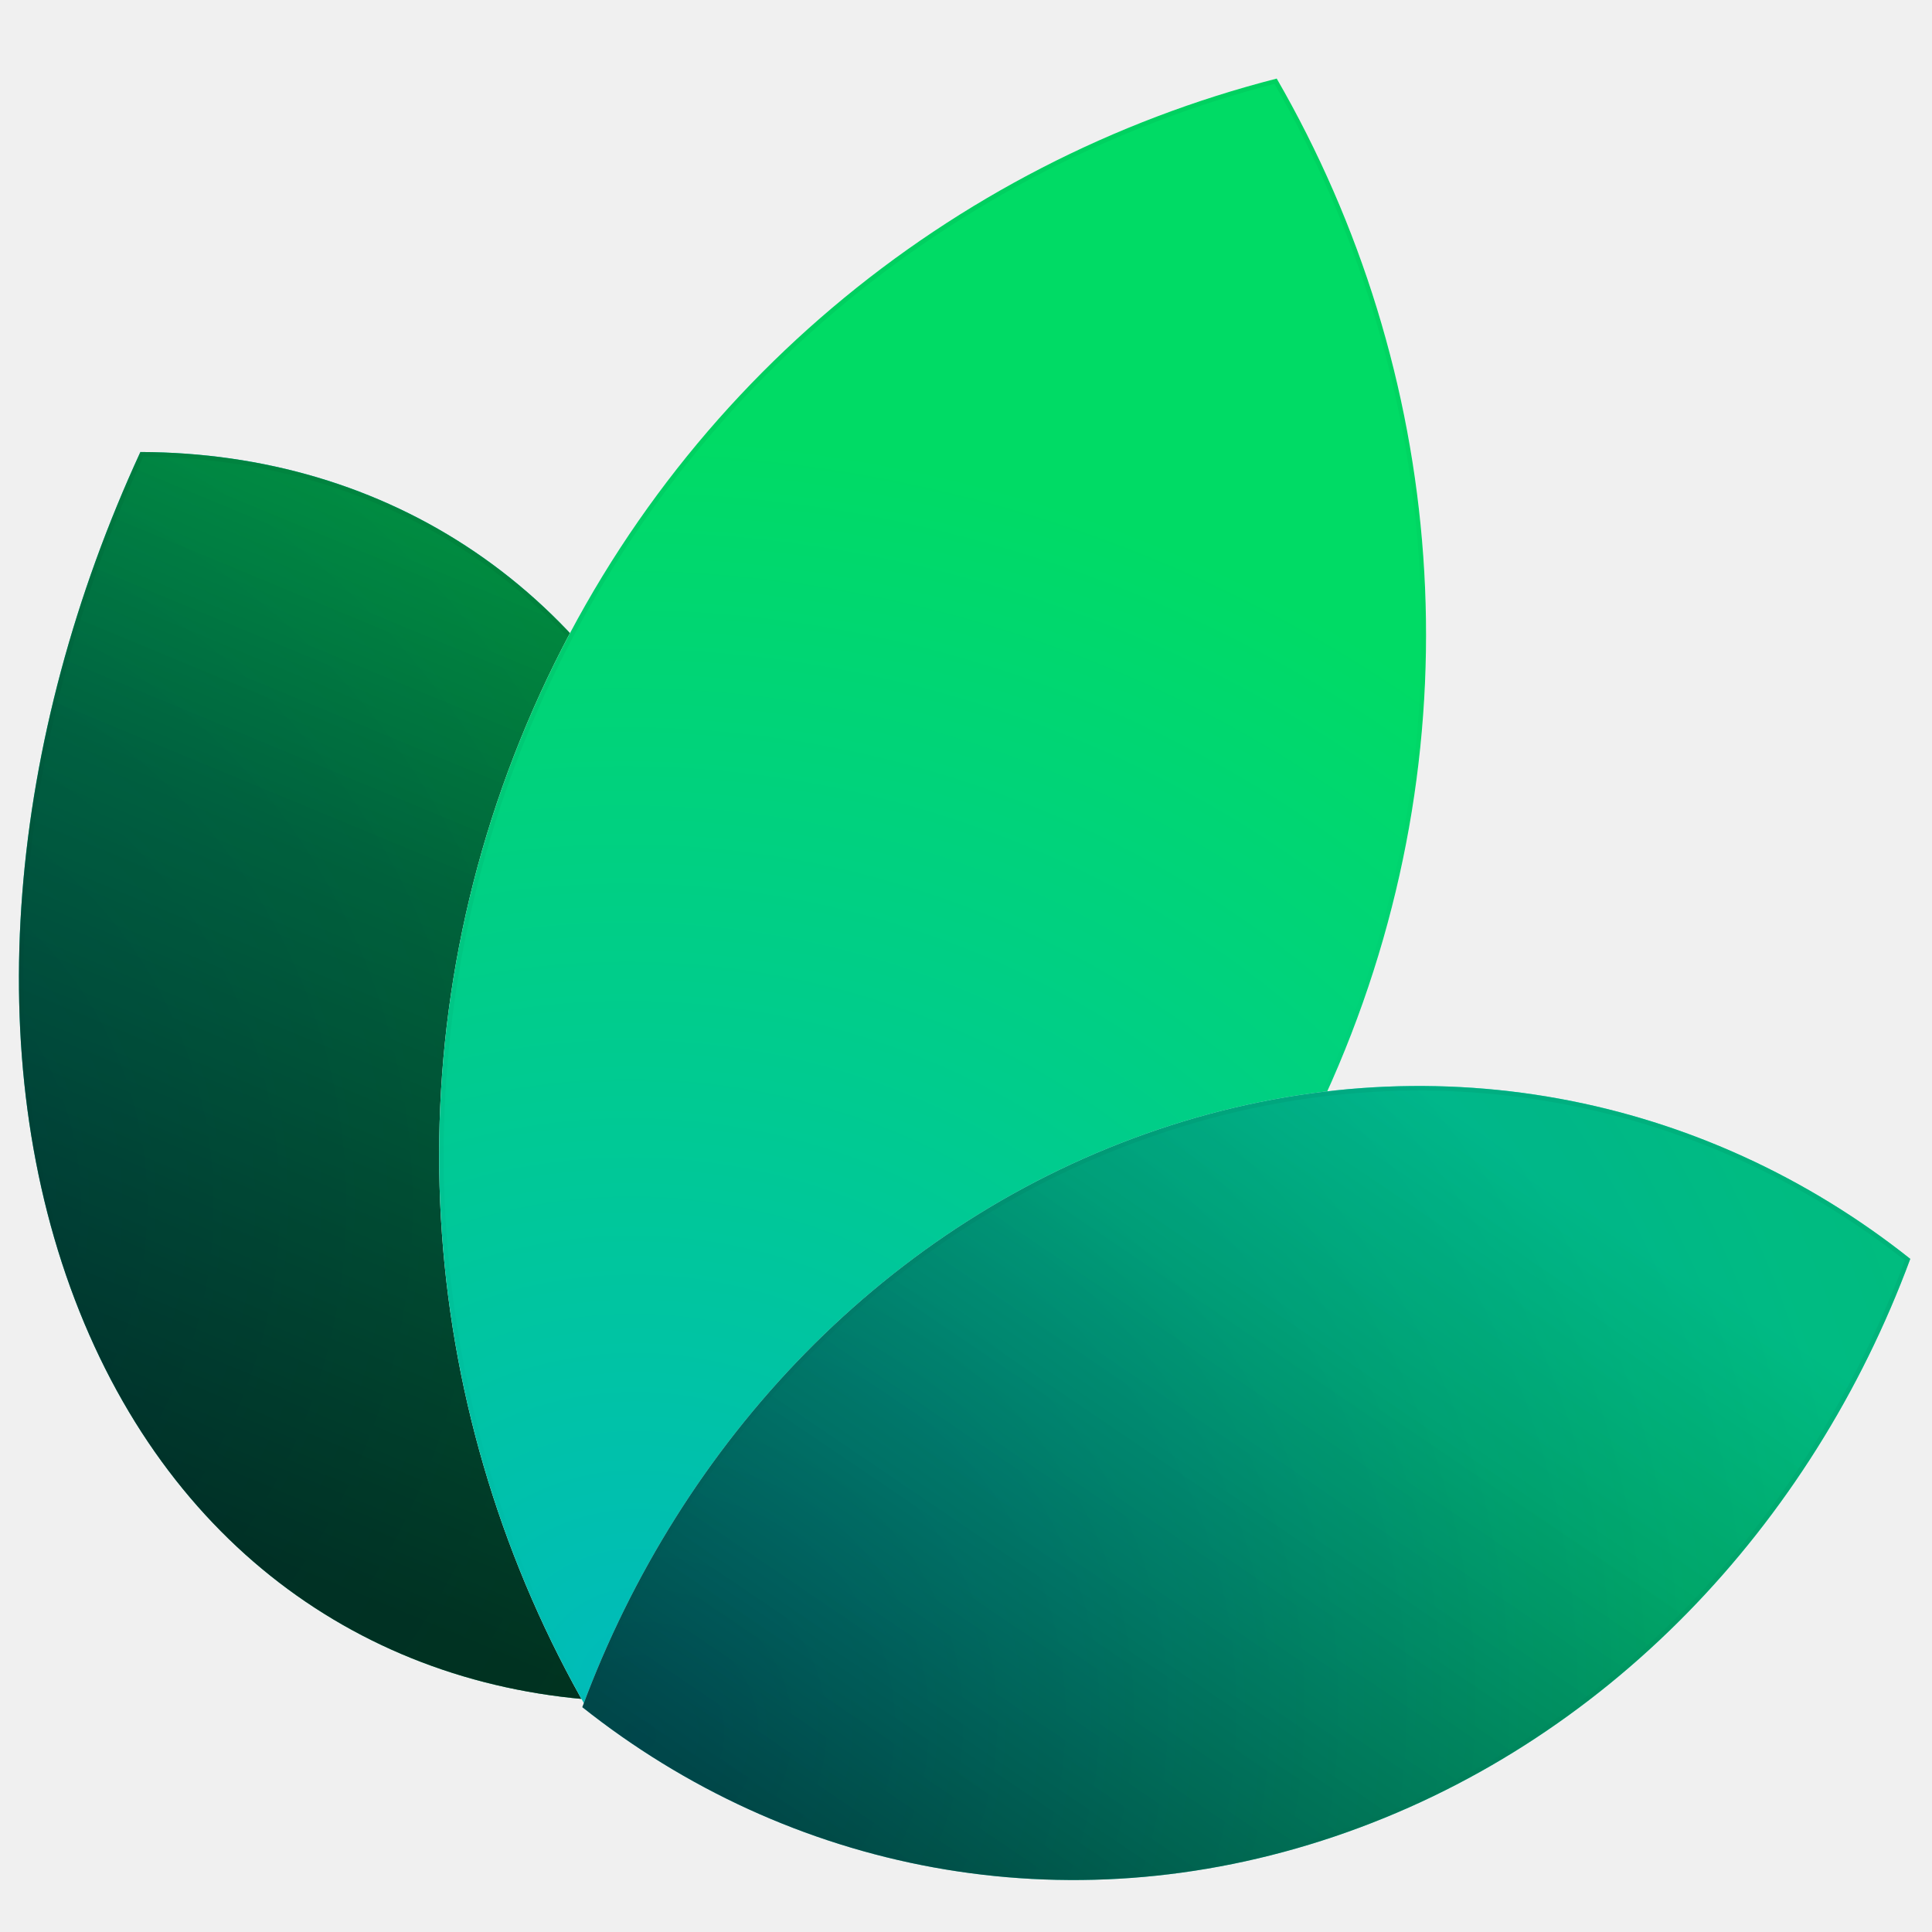
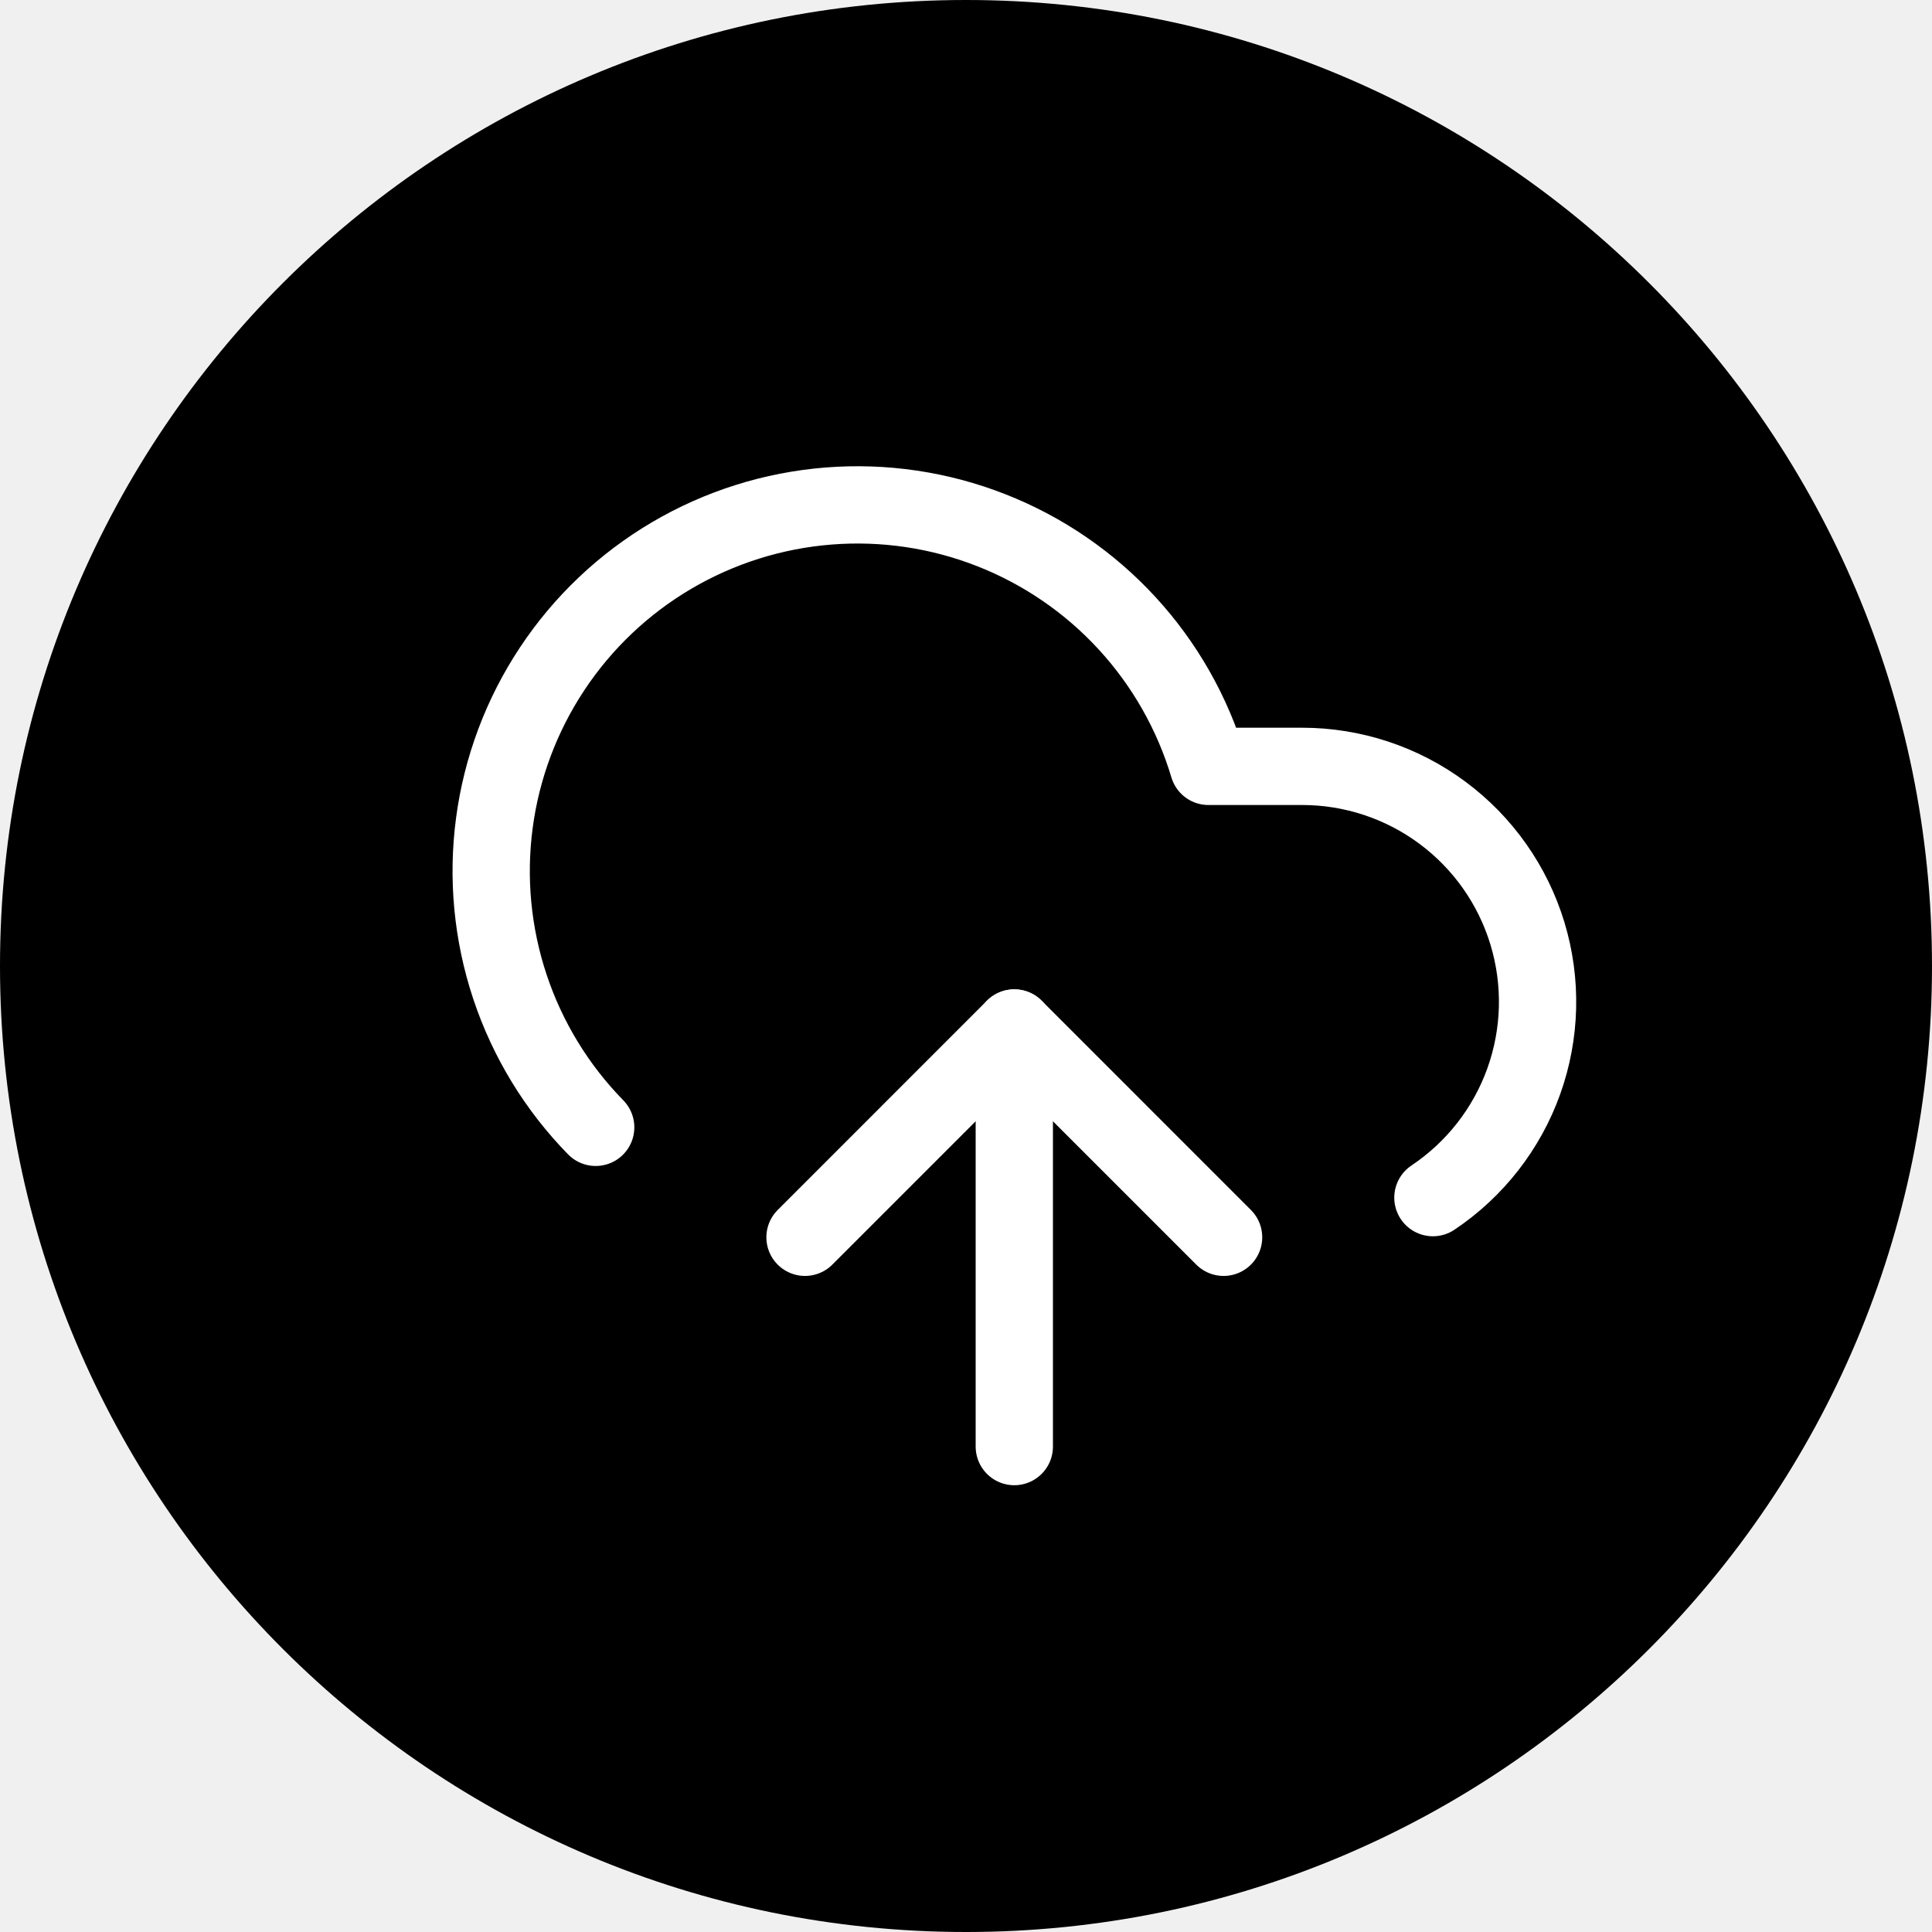
- <svg xmlns="http://www.w3.org/2000/svg" width="24" height="24" viewBox="0 0 24 24" fill="none">
-   <path d="M7.953 21.139C4.896 21.13 2.255 19.458 0.987 16.29C-0.28 13.121 0.109 9.163 1.744 5.615C4.801 5.624 7.442 7.296 8.71 10.465C9.977 13.633 9.588 17.591 7.953 21.139Z" fill="white" />
-   <path d="M7.953 21.139C4.896 21.13 2.255 19.458 0.987 16.29C-0.28 13.121 0.109 9.163 1.744 5.615C4.801 5.624 7.442 7.296 8.71 10.465C9.977 13.633 9.588 17.591 7.953 21.139Z" fill="url(#paint0_radial_101_2703)" />
-   <path d="M7.953 21.139C4.896 21.13 2.255 19.458 0.987 16.29C-0.28 13.121 0.109 9.163 1.744 5.615C4.801 5.624 7.442 7.296 8.71 10.465C9.977 13.633 9.588 17.591 7.953 21.139Z" fill="black" fill-opacity="0.5" style="mix-blend-mode:hard-light" />
-   <path d="M7.953 21.139C4.896 21.13 2.255 19.458 0.987 16.29C-0.28 13.121 0.109 9.163 1.744 5.615C4.801 5.624 7.442 7.296 8.71 10.465C9.977 13.633 9.588 17.591 7.953 21.139Z" fill="url(#paint1_linear_101_2703)" fill-opacity="0.5" style="mix-blend-mode:hard-light" />
-   <path d="M8.684 10.476C9.945 13.63 9.561 17.572 7.935 21.111C4.897 21.096 2.274 19.431 1.013 16.279C-0.248 13.124 0.136 9.182 1.762 5.643C4.8 5.659 7.423 7.324 8.684 10.476Z" stroke="url(#paint2_linear_101_2703)" stroke-opacity="0.05" stroke-width="0.056" />
-   <path d="M7.31 21.257C11.354 20.221 14.884 17.375 16.628 13.236C18.373 9.097 17.945 4.587 15.86 0.976C11.816 2.012 8.287 4.858 6.542 8.998C4.797 13.137 5.225 17.646 7.31 21.257Z" fill="white" />
-   <path d="M7.31 21.257C11.354 20.221 14.884 17.375 16.628 13.236C18.373 9.097 17.945 4.587 15.86 0.976C11.816 2.012 8.287 4.858 6.542 8.998C4.797 13.137 5.225 17.646 7.31 21.257Z" fill="url(#paint3_radial_101_2703)" />
-   <path d="M16.603 13.225C14.864 17.349 11.351 20.187 7.324 21.225C5.253 17.624 4.829 13.132 6.568 9.009C8.306 4.885 11.819 2.047 15.846 1.009C17.918 4.61 18.341 9.101 16.603 13.225Z" stroke="url(#paint4_linear_101_2703)" stroke-opacity="0.05" stroke-width="0.056" />
-   <path d="M7.234 21.207C9.789 23.237 13.21 23.951 16.577 22.814C19.944 21.677 22.506 18.945 23.73 15.638C21.175 13.608 17.754 12.894 14.387 14.031C11.02 15.168 8.458 17.901 7.234 21.207Z" fill="white" />
-   <path d="M7.234 21.207C9.789 23.237 13.21 23.951 16.577 22.814C19.944 21.677 22.506 18.945 23.73 15.638C21.175 13.608 17.754 12.894 14.387 14.031C11.02 15.168 8.458 17.901 7.234 21.207Z" fill="url(#paint5_radial_101_2703)" />
-   <path d="M7.234 21.207C9.789 23.237 13.21 23.951 16.577 22.814C19.944 21.677 22.506 18.945 23.73 15.638C21.175 13.608 17.754 12.894 14.387 14.031C11.02 15.168 8.458 17.901 7.234 21.207Z" fill="black" fill-opacity="0.2" style="mix-blend-mode:hard-light" />
-   <path d="M7.234 21.207C9.789 23.237 13.21 23.951 16.577 22.814C19.944 21.677 22.506 18.945 23.73 15.638C21.175 13.608 17.754 12.894 14.387 14.031C11.02 15.168 8.458 17.901 7.234 21.207Z" fill="url(#paint6_linear_101_2703)" fill-opacity="0.5" style="mix-blend-mode:hard-light" />
-   <path d="M16.568 22.787C13.218 23.918 9.814 23.212 7.267 21.198C8.492 17.907 11.044 15.189 14.396 14.058C17.747 12.927 21.15 13.633 23.697 15.648C22.472 18.938 19.92 21.656 16.568 22.787Z" stroke="url(#paint7_linear_101_2703)" stroke-opacity="0.05" stroke-width="0.056" />
-   <defs>
-     <radialGradient id="paint0_radial_101_2703" cx="0" cy="0" r="1" gradientUnits="userSpaceOnUse" gradientTransform="translate(-3.00503 15.023) rotate(-10.029) scale(17.9572 17.784)">
-       <stop stop-color="#00B0BB" />
-       <stop offset="1" stop-color="#00DB65" />
-     </radialGradient>
-     <linearGradient id="paint1_linear_101_2703" x1="7.39" y1="4.813" x2="1.63" y2="18.689" gradientUnits="userSpaceOnUse">
-       <stop stop-color="#18E299" />
-       <stop offset="1" />
-     </linearGradient>
-     <linearGradient id="paint2_linear_101_2703" x1="7.948" y1="8.016" x2="1.761" y2="18.746" gradientUnits="userSpaceOnUse">
-       <stop />
-       <stop offset="1" stop-opacity="0" />
-     </linearGradient>
-     <radialGradient id="paint3_radial_101_2703" cx="0" cy="0" r="1" gradientUnits="userSpaceOnUse" gradientTransform="translate(8.11404 20.8822) rotate(-75.7542) scale(21.6246 23.7772)">
-       <stop stop-color="#00BBBB" />
-       <stop offset="0.713" stop-color="#00DB65" />
-     </radialGradient>
-     <linearGradient id="paint4_linear_101_2703" x1="7.602" y1="5.871" x2="15.556" y2="16.372" gradientUnits="userSpaceOnUse">
-       <stop />
-       <stop offset="1" stop-opacity="0" />
-     </linearGradient>
-     <radialGradient id="paint5_radial_101_2703" cx="0" cy="0" r="1" gradientUnits="userSpaceOnUse" gradientTransform="translate(7.84537 21.5181) rotate(-20.3525) scale(18.5603 17.32)">
-       <stop stop-color="#00B0BB" />
-       <stop offset="1" stop-color="#00DB65" />
-     </radialGradient>
-     <linearGradient id="paint6_linear_101_2703" x1="16.808" y1="13.007" x2="10.041" y2="22.994" gradientUnits="userSpaceOnUse">
-       <stop stop-color="#00B1BC" />
-       <stop offset="1" />
-     </linearGradient>
-     <linearGradient id="paint7_linear_101_2703" x1="16.808" y1="13.007" x2="14.169" y2="23.841" gradientUnits="userSpaceOnUse">
-       <stop />
-       <stop offset="1" stop-opacity="0" />
-     </linearGradient>
-   </defs>
+ <svg xmlns="http://www.w3.org/2000/svg" width="100" height="100" viewBox="0 0 100 100" fill="none">
+   <path d="M0 50C0 22.386 22.386 0 50 0C77.614 0 100 22.386 100 50C100 77.614 77.614 100 50 100C22.386 100 0 77.614 0 50Z" fill="black" />
+   <path d="M52.5 53.208V74.875" stroke="white" stroke-width="4" stroke-linecap="round" stroke-linejoin="round" />
+   <path d="M30.833 58.351C28.821 56.296 27.303 53.809 26.395 51.079C25.486 48.35 25.21 45.45 25.588 42.598C25.966 39.746 26.989 37.018 28.578 34.62C30.166 32.222 32.28 30.216 34.759 28.756C37.237 27.296 40.016 26.419 42.883 26.192C45.751 25.964 48.633 26.392 51.31 27.444C53.988 28.495 56.392 30.142 58.339 32.26C60.285 34.377 61.725 36.91 62.548 39.667H67.396C70.011 39.666 72.556 40.507 74.657 42.065C76.757 43.622 78.301 45.814 79.06 48.316C79.819 50.819 79.753 53.499 78.872 55.961C77.991 58.423 76.341 60.536 74.167 61.989" stroke="white" stroke-width="4" stroke-linecap="round" stroke-linejoin="round" />
+   <path d="M41.667 64.042L52.5 53.208L63.333 64.042" stroke="white" stroke-width="4" stroke-linecap="round" stroke-linejoin="round" />
</svg>
